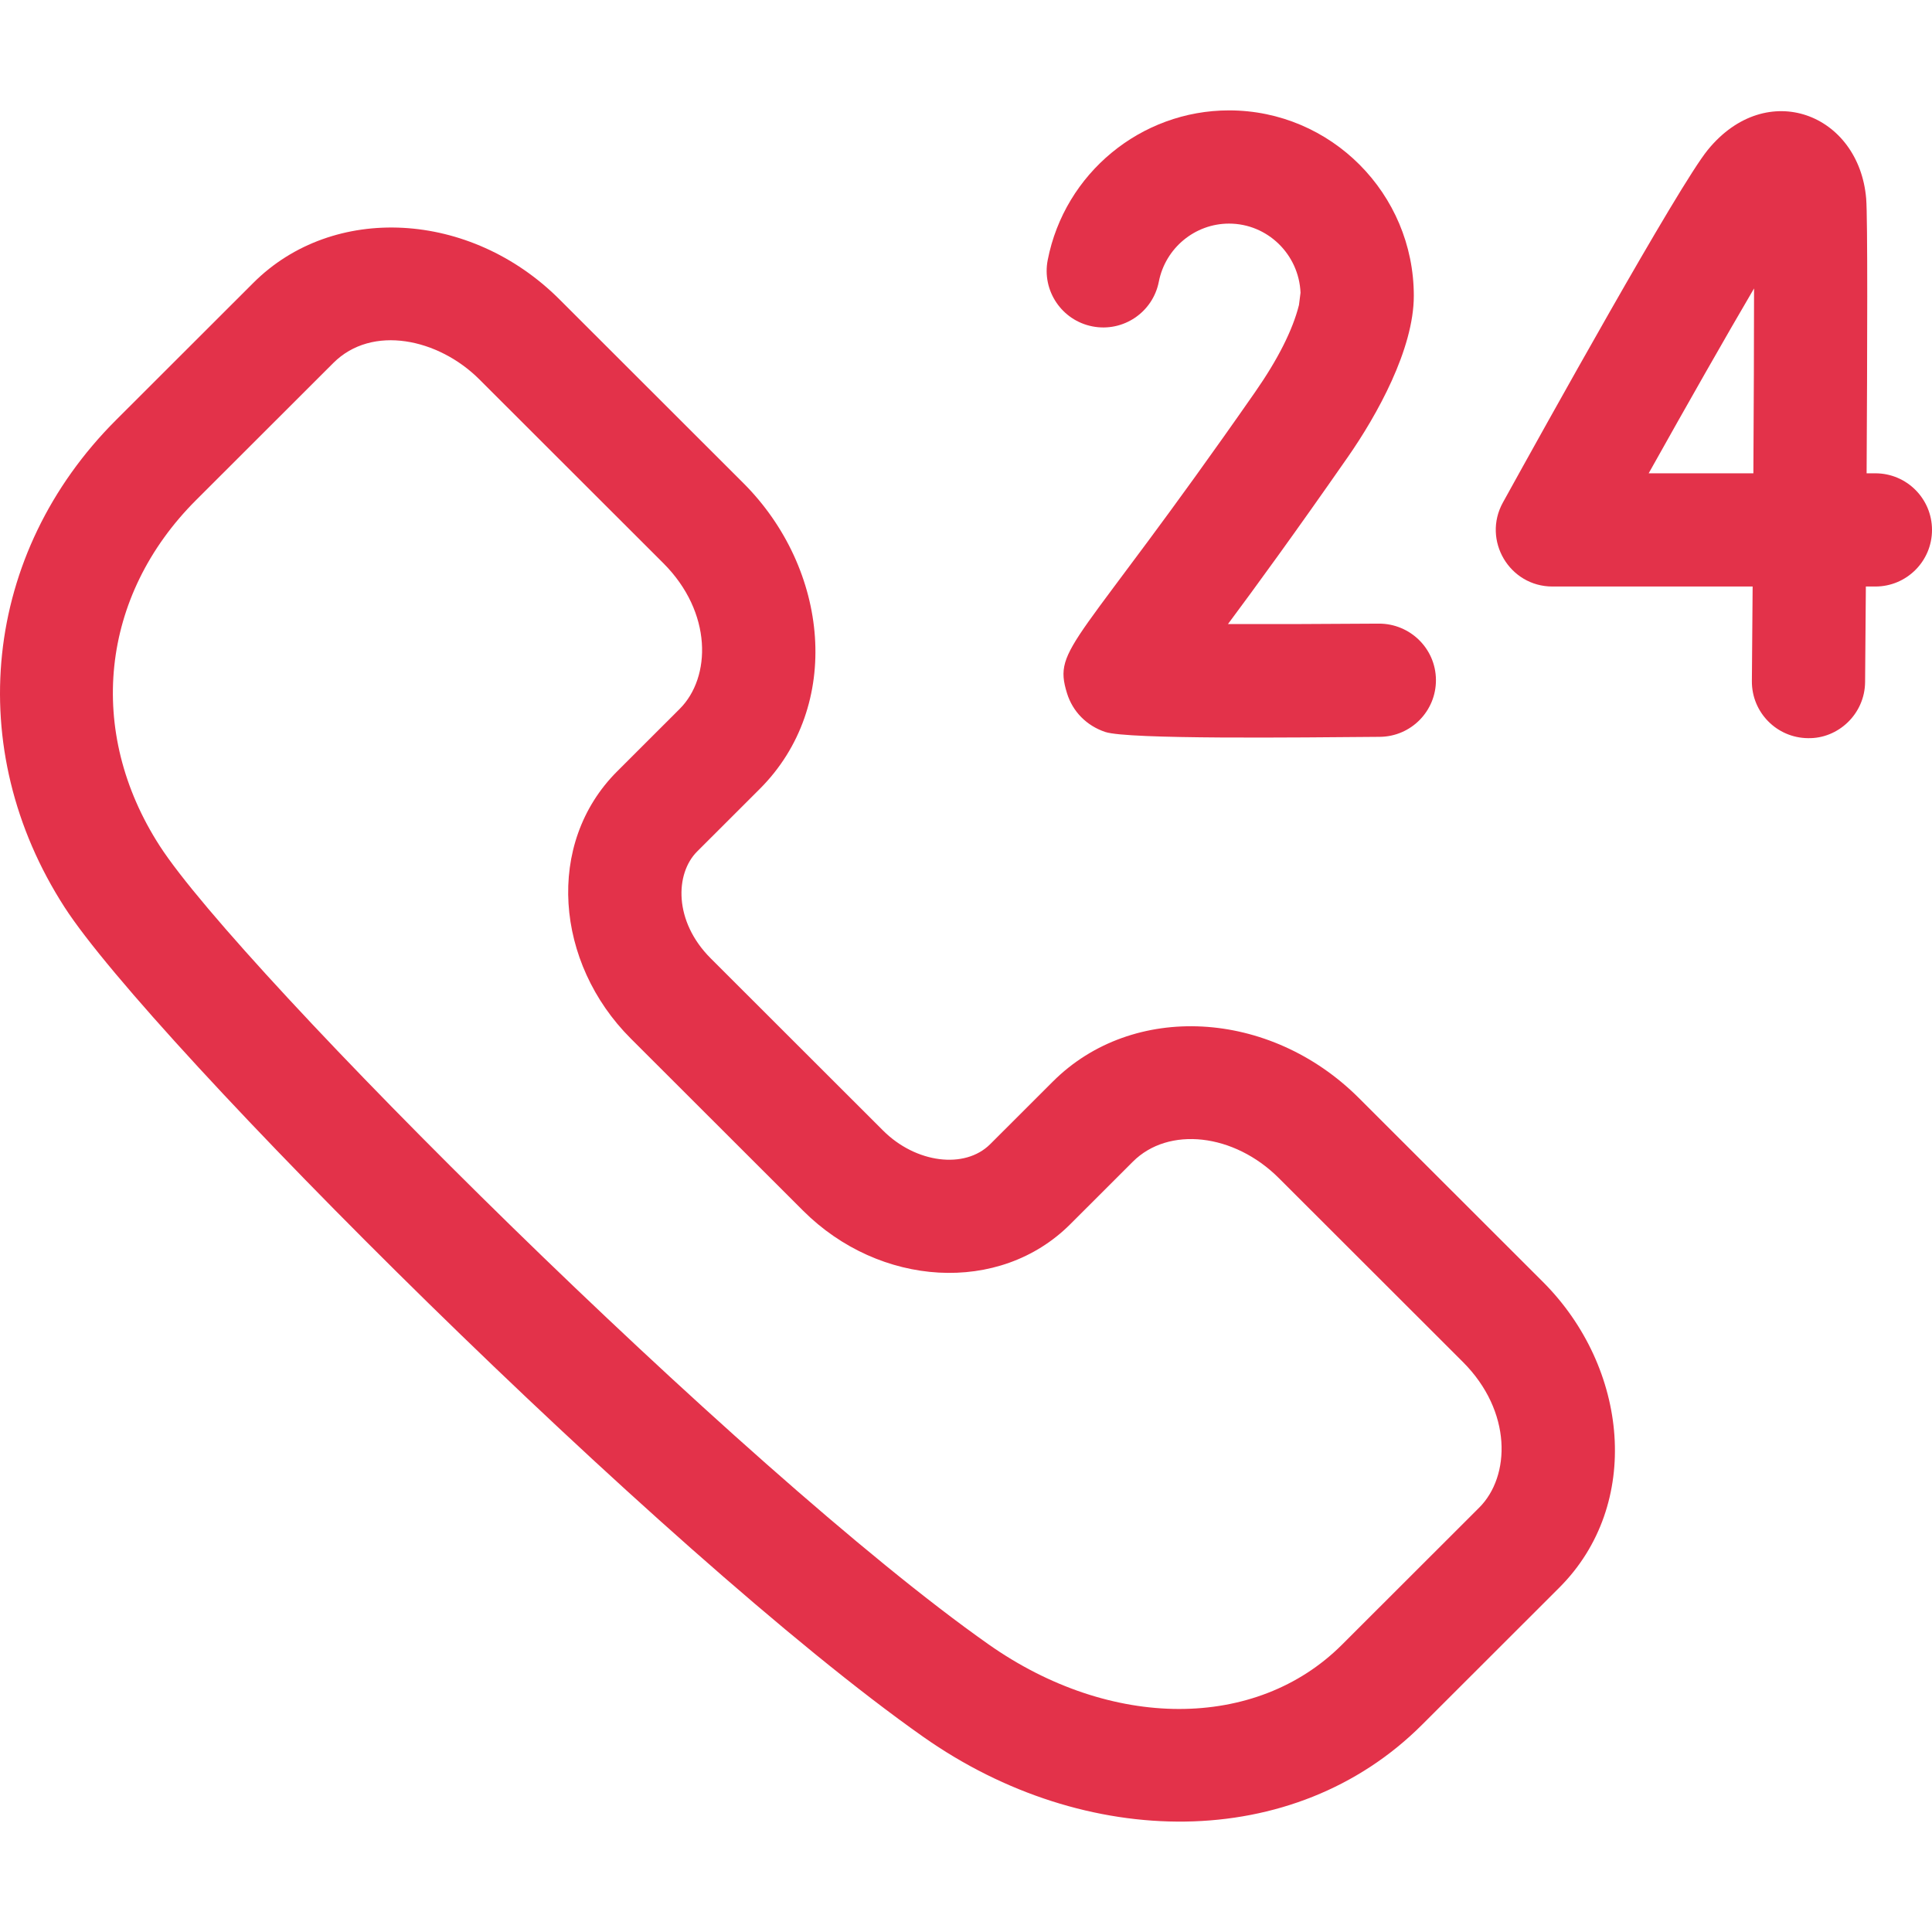
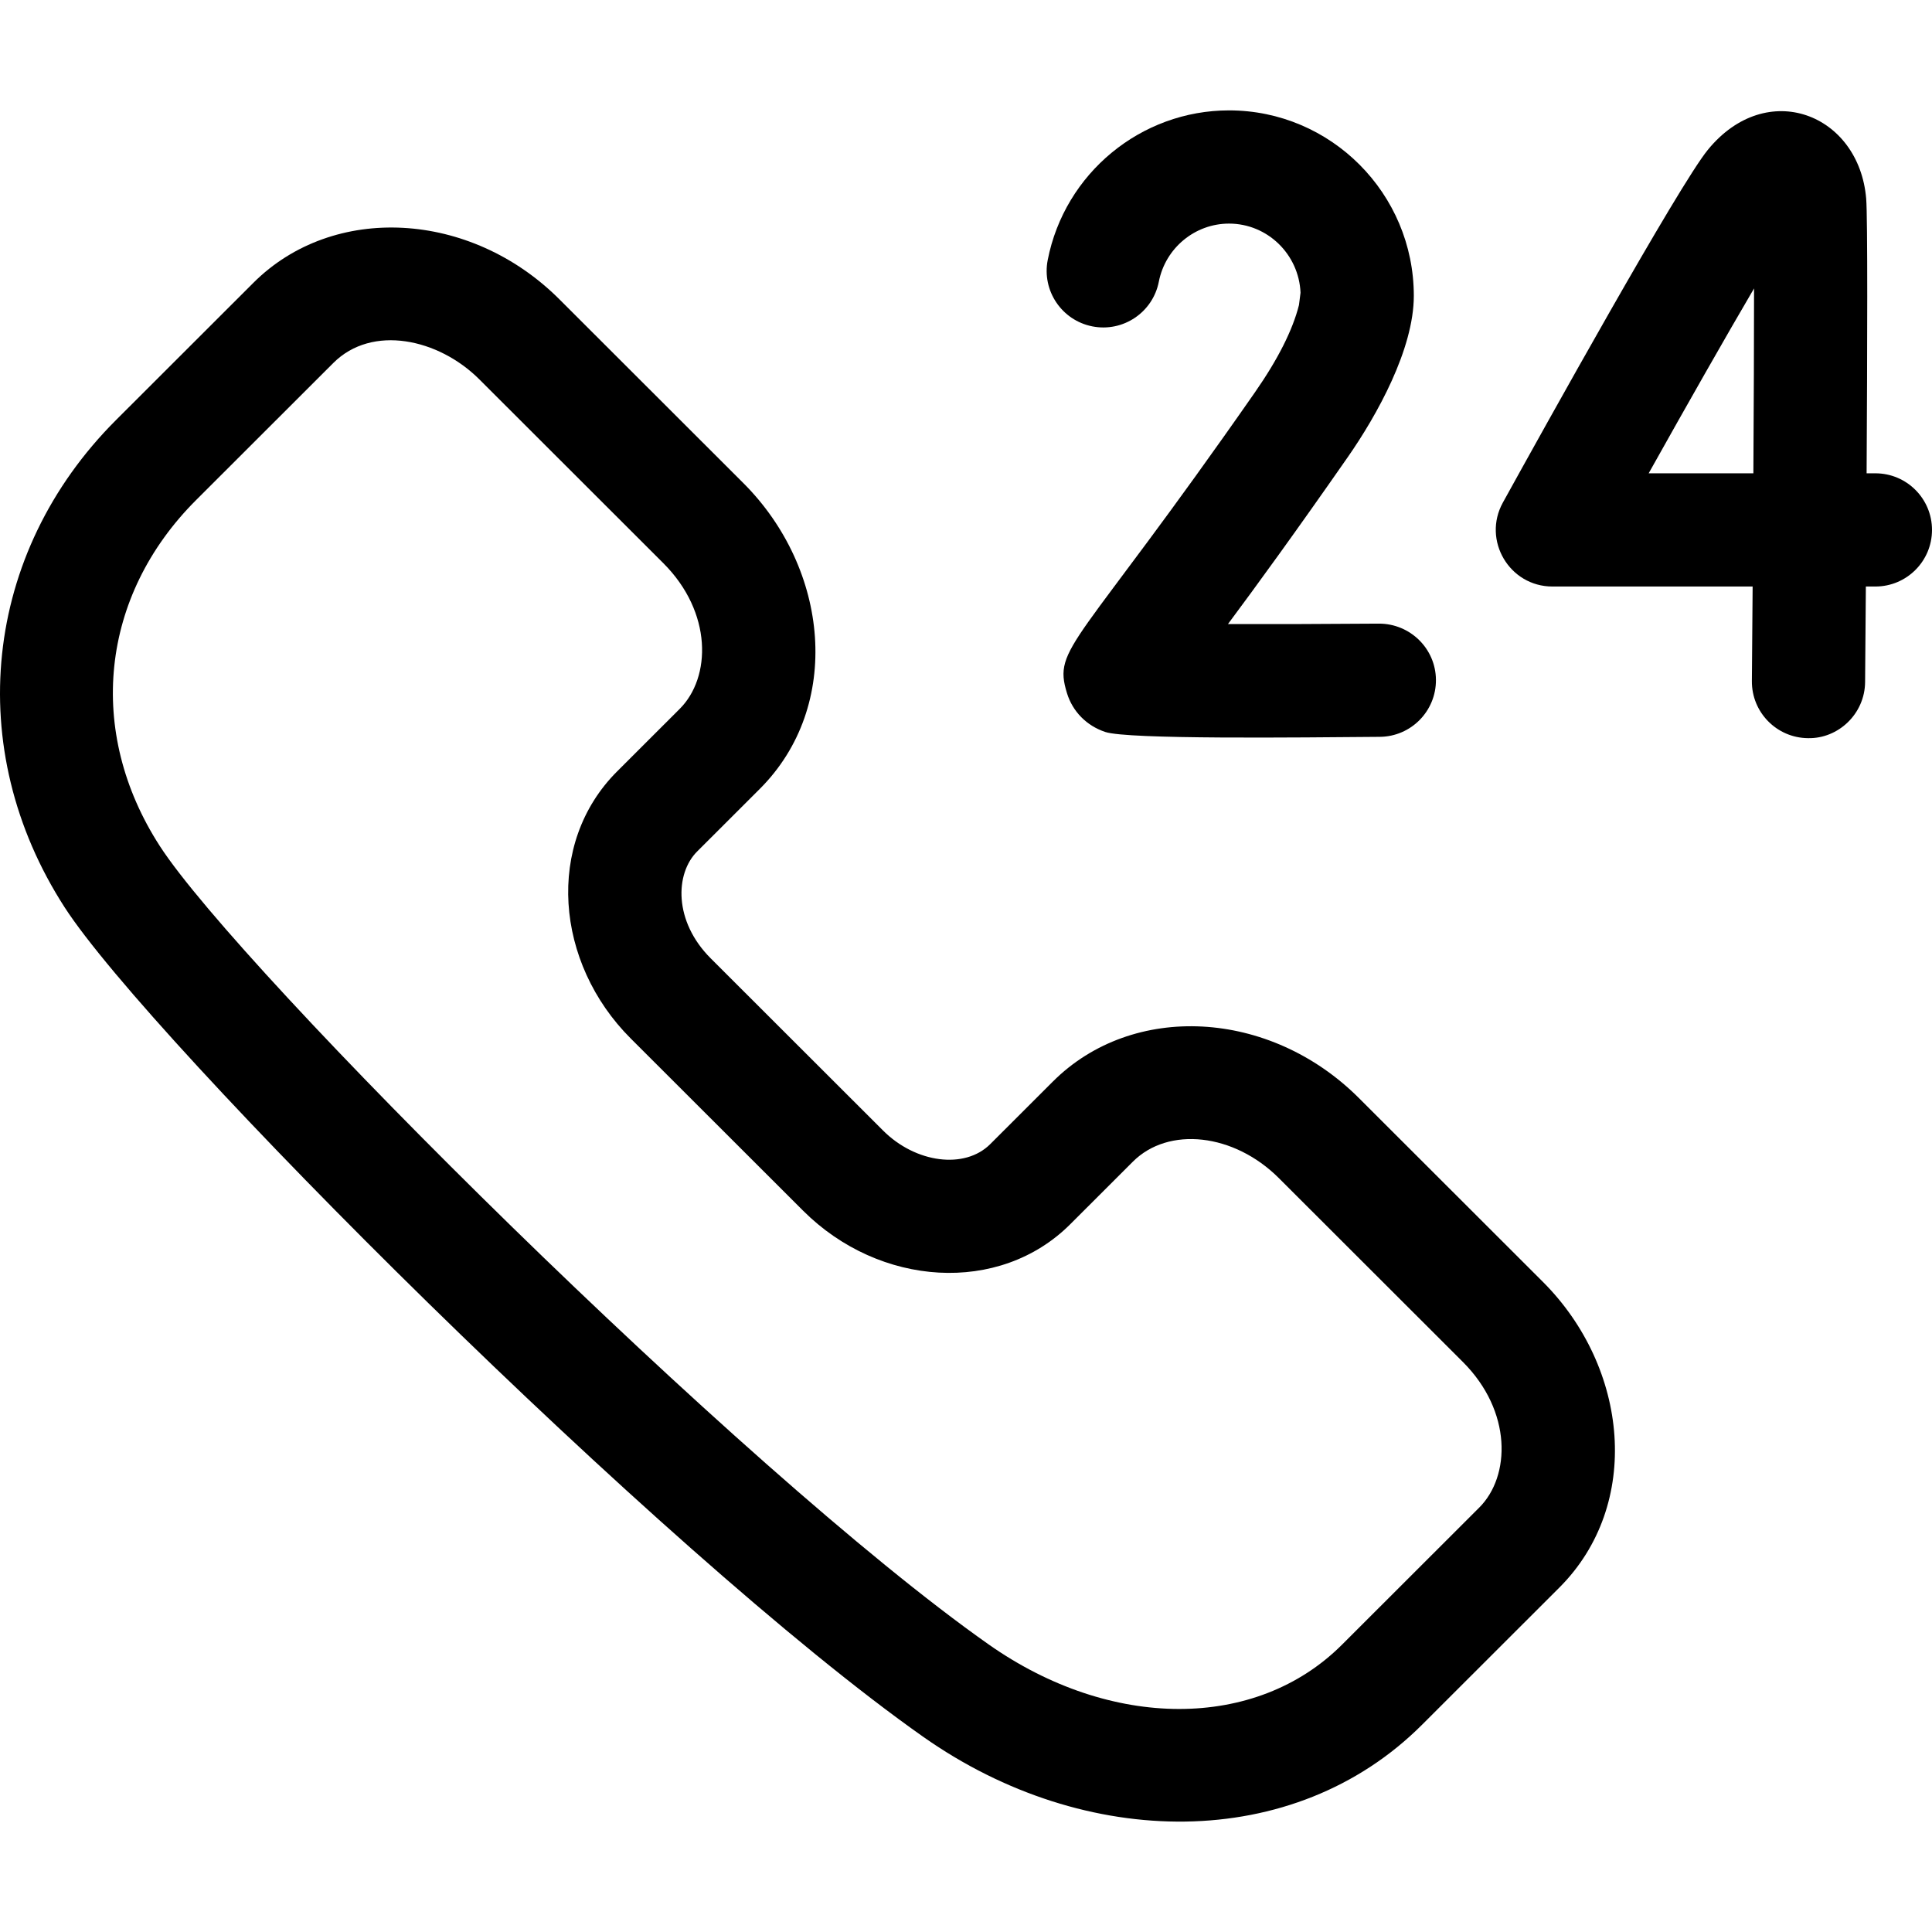
- <svg xmlns="http://www.w3.org/2000/svg" version="1.1" width="512" height="512" x="0" y="0" viewBox="0 0 511.951 511.951" style="enable-background:new 0 0 512 512" xml:space="preserve" class="">
+ <svg xmlns="http://www.w3.org/2000/svg" id="Capa_1" enable-background="new 0 0 511.951 511.951" height="512" viewBox="0 0 511.951 511.951" width="512">
  <g>
-     <g>
-       <path d="m408.833 339.662-48.763-48.714c-23.554-23.532-59.926-25.483-81.08-4.348l-16.6 16.583c-6.717 6.712-19.715 5.062-28.383-3.599l-45.677-45.633c-9.855-9.845-9.449-22.475-3.603-28.315l16.6-16.584c22.043-22.02 18.385-58.326-4.351-81.042l-48.762-48.716c-23.554-23.53-59.926-25.481-81.08-4.346l-36.39 36.354c-35.255 35.221-40.728 87.111-13.62 129.12 22.727 35.225 158.518 171.253 227.569 219.846 42.911 30.192 98.194 30.664 132.102-3.21l36.39-36.354c22.041-22.018 18.384-58.327-4.352-81.042zm-16.852 59.819-36.39 36.354c-22.747 22.729-61.252 22.683-93.634-.101-65.372-46.002-198.476-178.795-219.626-211.575-19.551-30.298-15.776-66.266 9.615-91.632l36.39-36.355c10.271-10.261 27.875-6.442 38.674 4.347l48.762 48.715c13.059 13.047 12.698 30.256 4.351 38.597l-16.599 16.583c-19.117 19.097-16.415 50.764 3.603 70.762l45.677 45.633c20.263 20.244 52.052 22.32 70.79 3.6l16.6-16.584c9.462-9.454 26.812-7.503 38.674 4.349l48.763 48.714c13.11 13.095 12.65 30.301 4.35 38.593z" fill="#e3324a" data-original="#000000" style="" />
-       <path d="m289.473 86.49c8.13 1.592 16.01-3.714 17.599-11.845 1.743-8.92 9.567-15.394 18.604-15.394 10.185 0 18.52 8.144 18.945 18.315l-.416 3.271c-1.66 6.611-5.574 14.376-11.643 23.091-47.38 68.033-53.634 67.4-49.825 79.76 1.502 4.874 5.193 8.617 10.128 10.27 6.021 2.017 51.18 1.461 72.755 1.293 8.284-.065 14.947-6.834 14.882-15.117-.065-8.284-6.847-14.899-15.117-14.883-13.628.107-28.093.149-39.993.116 7.39-9.923 17.734-24.112 31.789-44.294 7.664-11.006 17.458-28.539 17.458-42.69 0-27.092-21.964-49.132-48.962-49.132-23.351 0-43.558 16.671-48.047 39.64-1.591 8.13 3.712 16.01 11.843 17.599z" fill="#e3324a" data-original="#000000" style="" />
-       <path d="m496.951 125.419h-2.327c.191-32.746.292-67.916-.113-72.774-1.873-22.452-26.325-32.107-41.974-12.924-7.731 9.477-43.513 73.921-54.295 93.447-5.513 9.984 1.723 22.251 13.131 22.251h53.049c-.065 8.871-.133 17.38-.199 25.053-.071 8.284 6.586 15.058 14.87 15.129 7.987.176 15.056-6.396 15.129-14.869.041-4.717.118-13.912.203-25.313h2.527c8.284 0 15-6.716 15-15s-6.716-15-15.001-15zm-32.332 0h-27.746c10.381-18.555 20.513-36.357 27.925-48.989 0 13.088-.073 30.71-.179 48.989z" fill="#e3324a" data-original="#000000" style="" />
-     </g>
+     <path d="m408.833 339.662-48.763-48.714c-23.554-23.532-59.926-25.483-81.08-4.348l-16.6 16.583c-6.717 6.712-19.715 5.062-28.383-3.599l-45.677-45.633c-9.855-9.845-9.449-22.475-3.603-28.315l16.6-16.584c22.043-22.02 18.385-58.326-4.351-81.042l-48.762-48.716c-23.554-23.53-59.926-25.481-81.08-4.346l-36.39 36.354c-35.255 35.221-40.728 87.111-13.62 129.12 22.727 35.225 158.518 171.253 227.569 219.846 42.911 30.192 98.194 30.664 132.102-3.21l36.39-36.354c22.041-22.018 18.384-58.327-4.352-81.042zm-16.852 59.819-36.39 36.354c-22.747 22.729-61.252 22.683-93.634-.101-65.372-46.002-198.476-178.795-219.626-211.575-19.551-30.298-15.776-66.266 9.615-91.632l36.39-36.355c10.271-10.261 27.875-6.442 38.674 4.347l48.762 48.715c13.059 13.047 12.698 30.256 4.351 38.597l-16.599 16.583c-19.117 19.097-16.415 50.764 3.603 70.762l45.677 45.633c20.263 20.244 52.052 22.32 70.79 3.6l16.6-16.584c9.462-9.454 26.812-7.503 38.674 4.349l48.763 48.714c13.11 13.095 12.65 30.301 4.35 38.593z" />
+     <path d="m289.473 86.49c8.13 1.592 16.01-3.714 17.599-11.845 1.743-8.92 9.567-15.394 18.604-15.394 10.185 0 18.52 8.144 18.945 18.315l-.416 3.271c-1.66 6.611-5.574 14.376-11.643 23.091-47.38 68.033-53.634 67.4-49.825 79.76 1.502 4.874 5.193 8.617 10.128 10.27 6.021 2.017 51.18 1.461 72.755 1.293 8.284-.065 14.947-6.834 14.882-15.117-.065-8.284-6.847-14.899-15.117-14.883-13.628.107-28.093.149-39.993.116 7.39-9.923 17.734-24.112 31.789-44.294 7.664-11.006 17.458-28.539 17.458-42.69 0-27.092-21.964-49.132-48.962-49.132-23.351 0-43.558 16.671-48.047 39.64-1.591 8.13 3.712 16.01 11.843 17.599z" />
+     <path d="m496.951 125.419h-2.327c.191-32.746.292-67.916-.113-72.774-1.873-22.452-26.325-32.107-41.974-12.924-7.731 9.477-43.513 73.921-54.295 93.447-5.513 9.984 1.723 22.251 13.131 22.251h53.049c-.065 8.871-.133 17.38-.199 25.053-.071 8.284 6.586 15.058 14.87 15.129 7.987.176 15.056-6.396 15.129-14.869.041-4.717.118-13.912.203-25.313h2.527c8.284 0 15-6.716 15-15s-6.716-15-15.001-15zm-32.332 0h-27.746c10.381-18.555 20.513-36.357 27.925-48.989 0 13.088-.073 30.71-.179 48.989z" />
  </g>
</svg>
